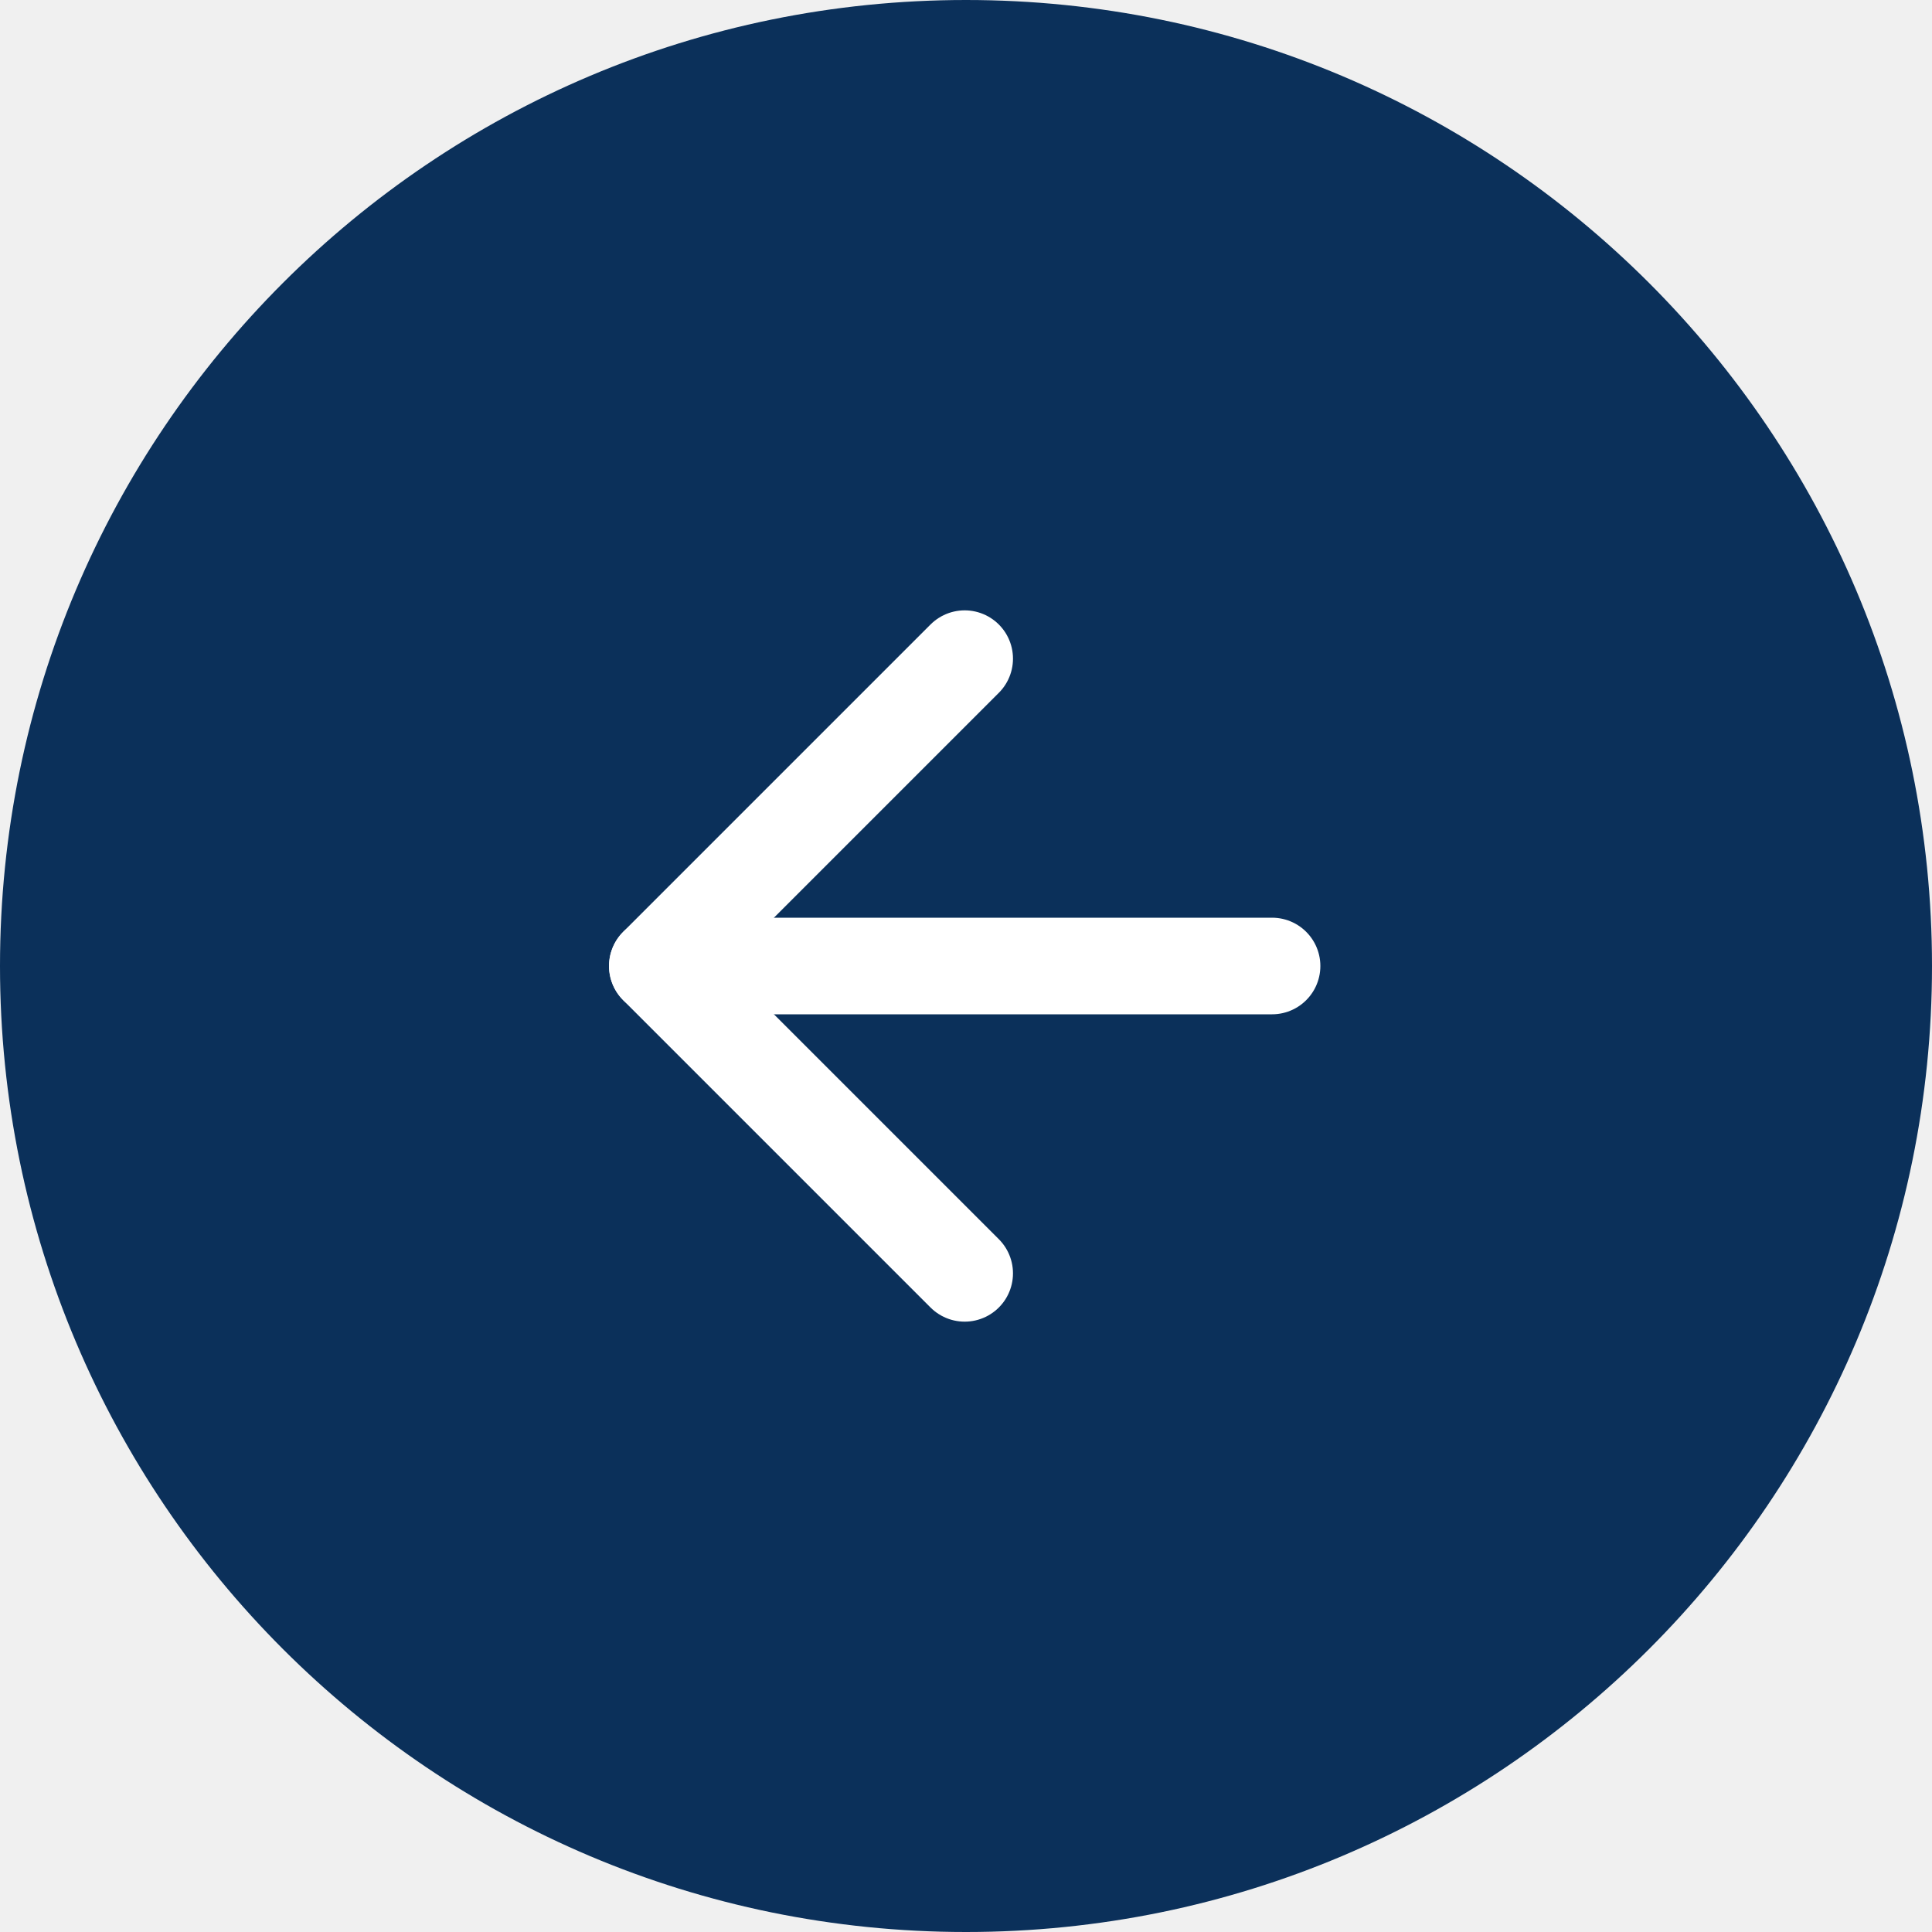
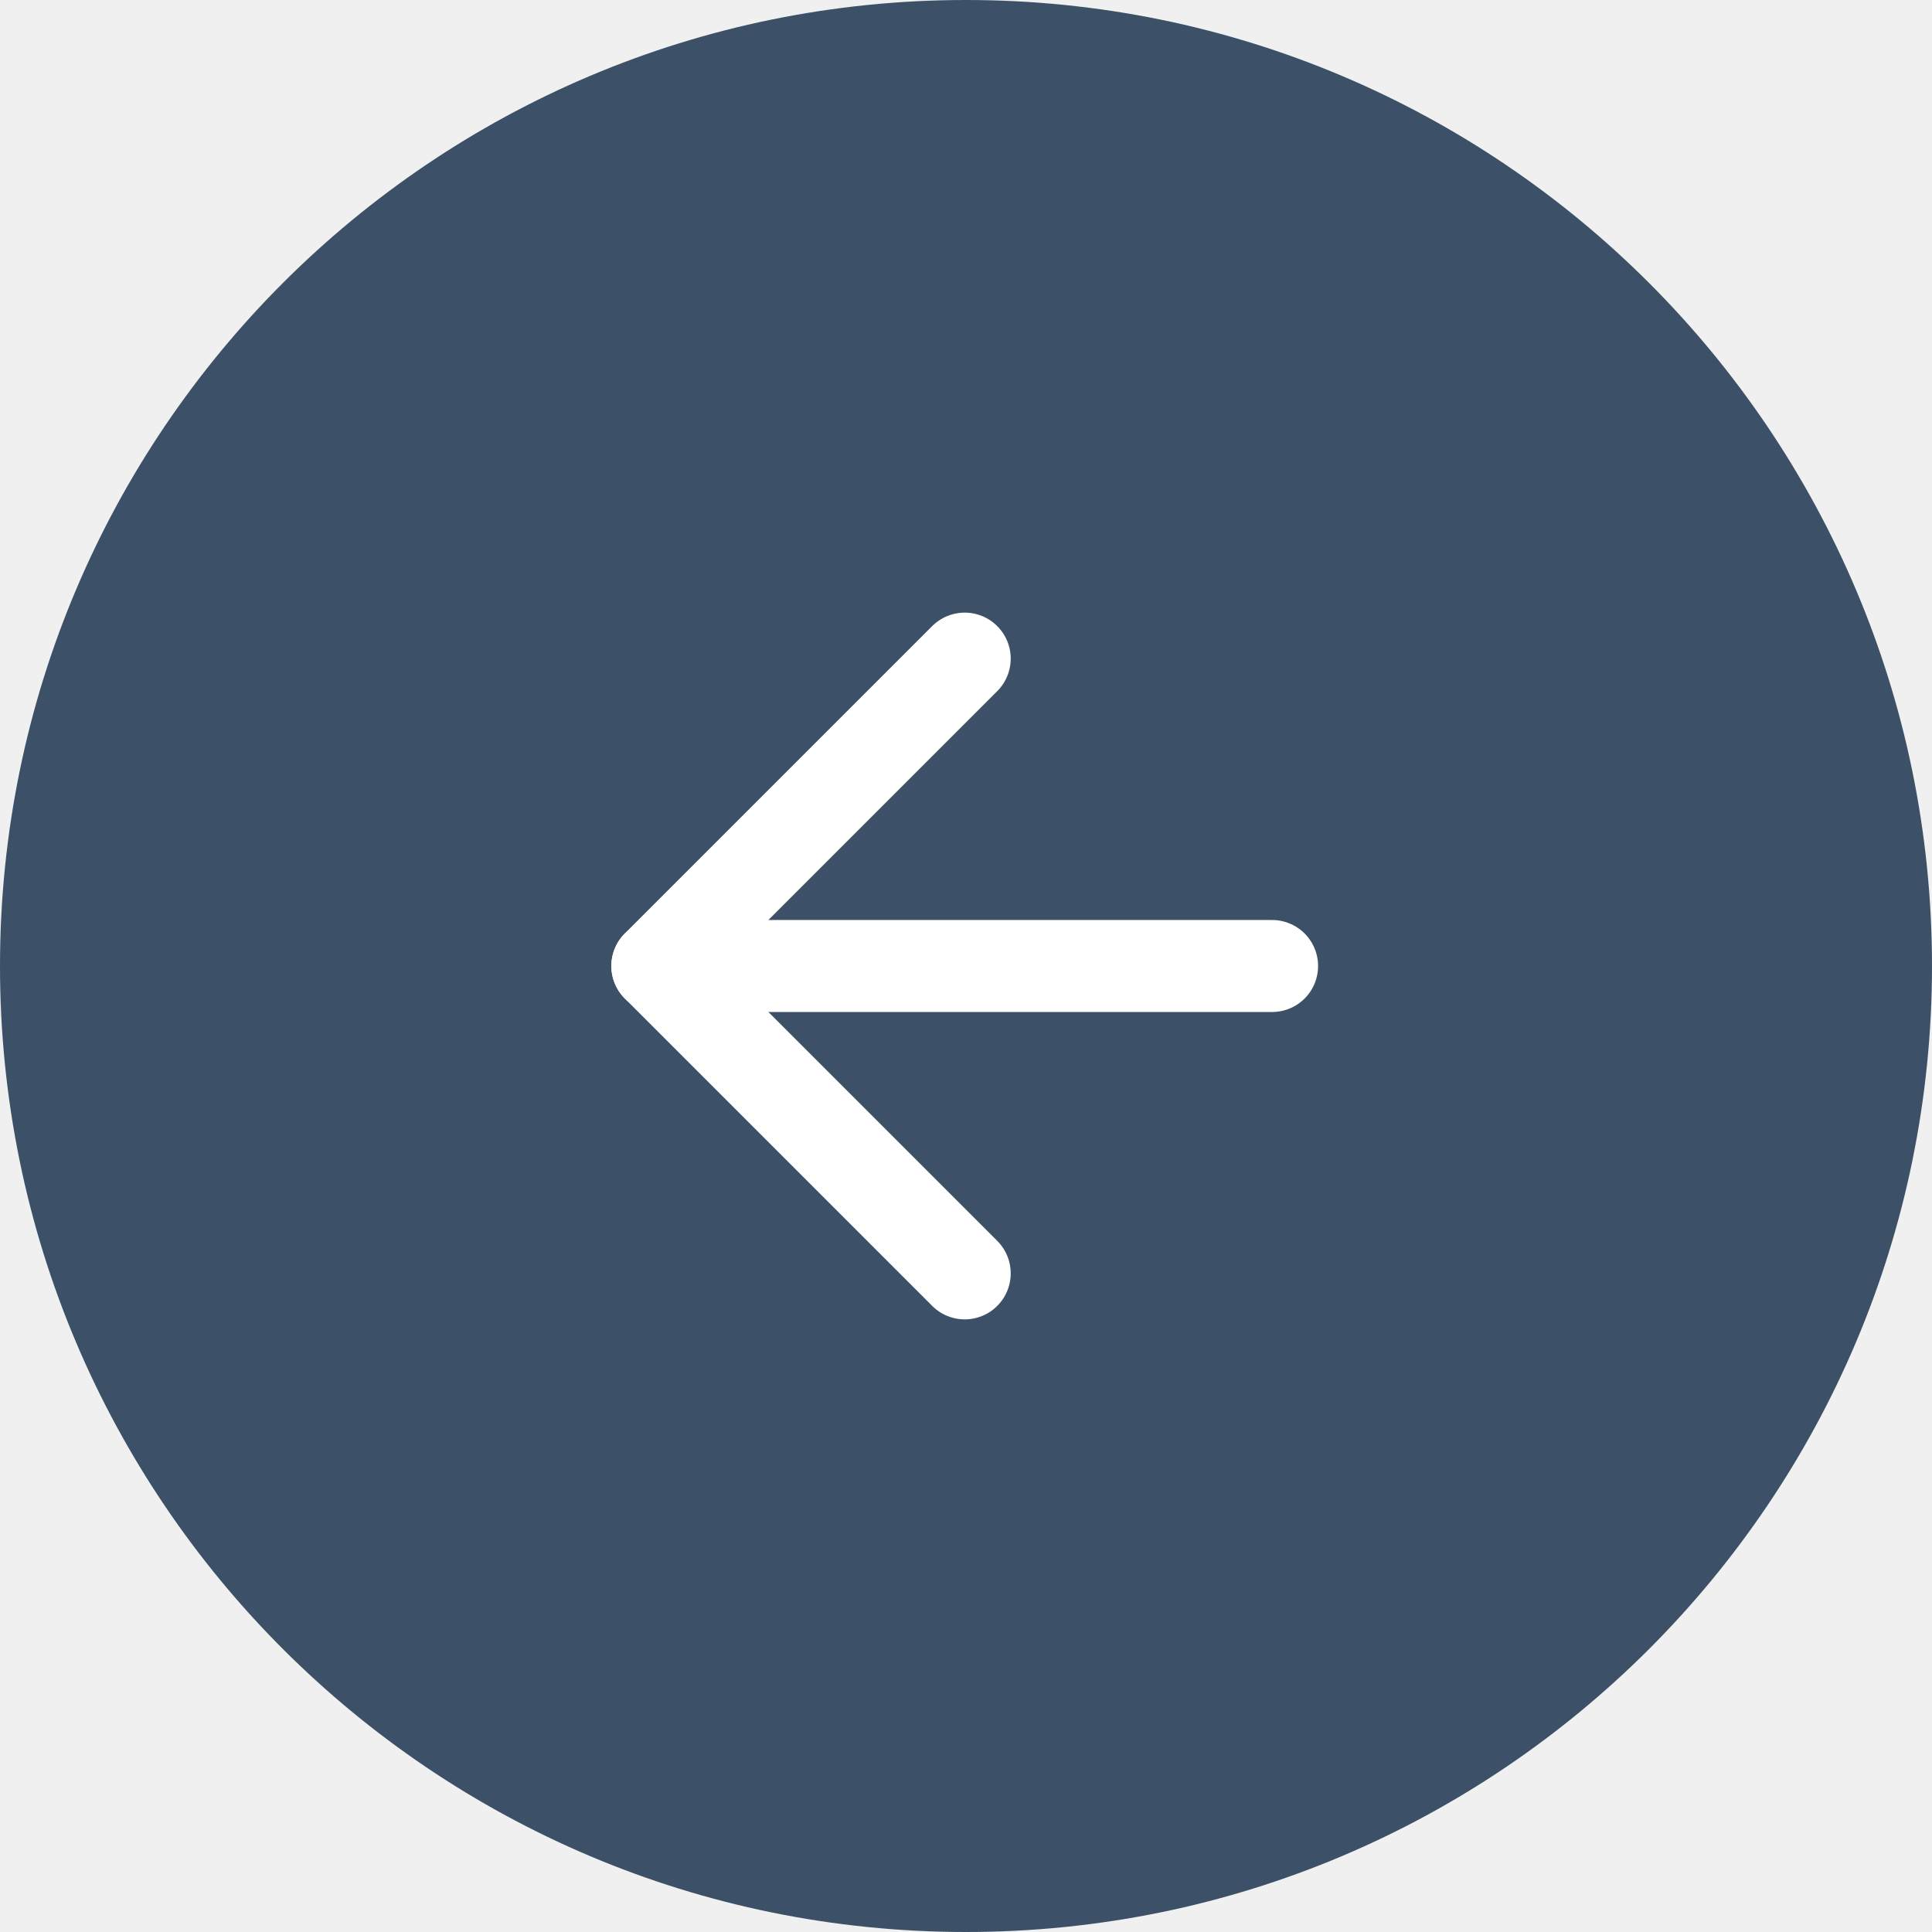
- <svg xmlns="http://www.w3.org/2000/svg" width="60" height="60" viewBox="0 0 60 60" fill="none">
-   <circle cx="30" cy="30" r="30" fill="#0B305A" />
-   <path d="M39.505 30H20.414" stroke="white" stroke-width="3" stroke-linecap="round" stroke-linejoin="round" />
-   <path d="M29.959 39.545L20.414 30L29.959 20.455" stroke="white" stroke-width="3" stroke-linecap="round" stroke-linejoin="round" />
+ <svg xmlns="http://www.w3.org/2000/svg" width="42" height="42" viewBox="0 0 42 42" fill="none">
+   <circle cx="21" cy="21" r="21" fill="#3C5168" />
+   <path d="M27.654 21H14.29" stroke="white" stroke-width="2" stroke-linecap="round" stroke-linejoin="round" />
+   <path d="M20.972 27.682L14.29 21L20.972 14.318" stroke="white" stroke-width="2" stroke-linecap="round" stroke-linejoin="round" />
</svg>
